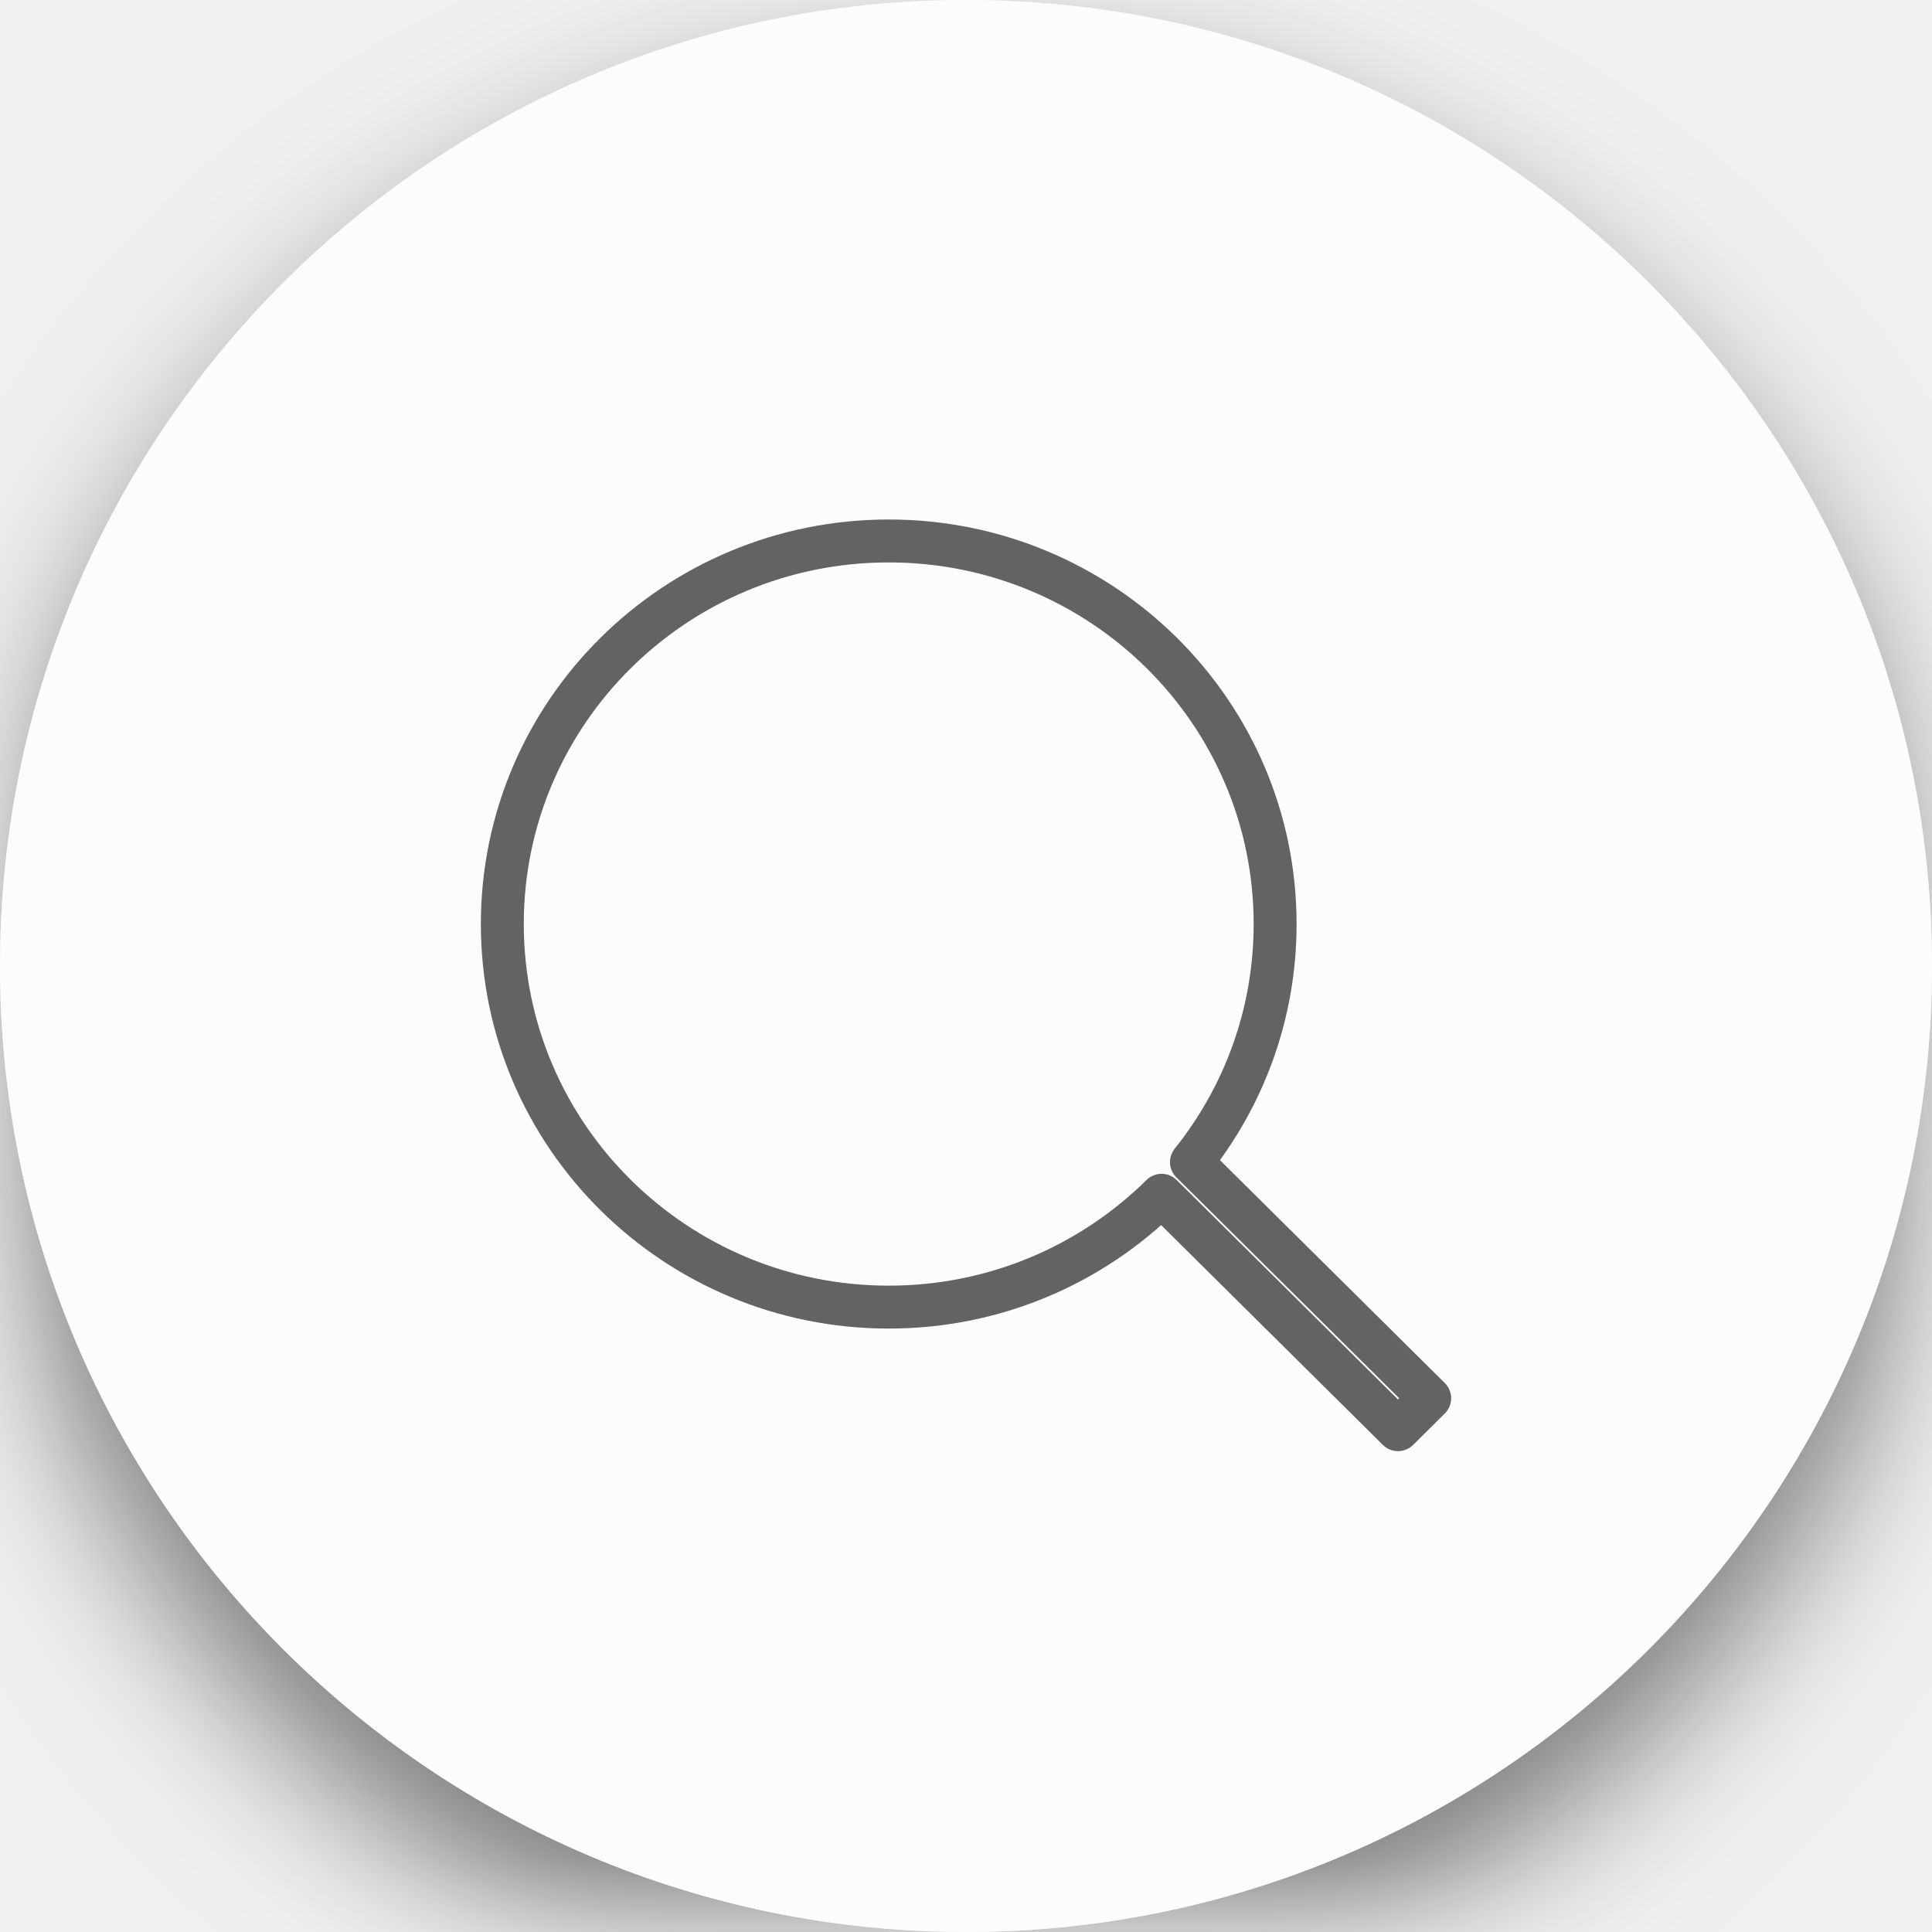
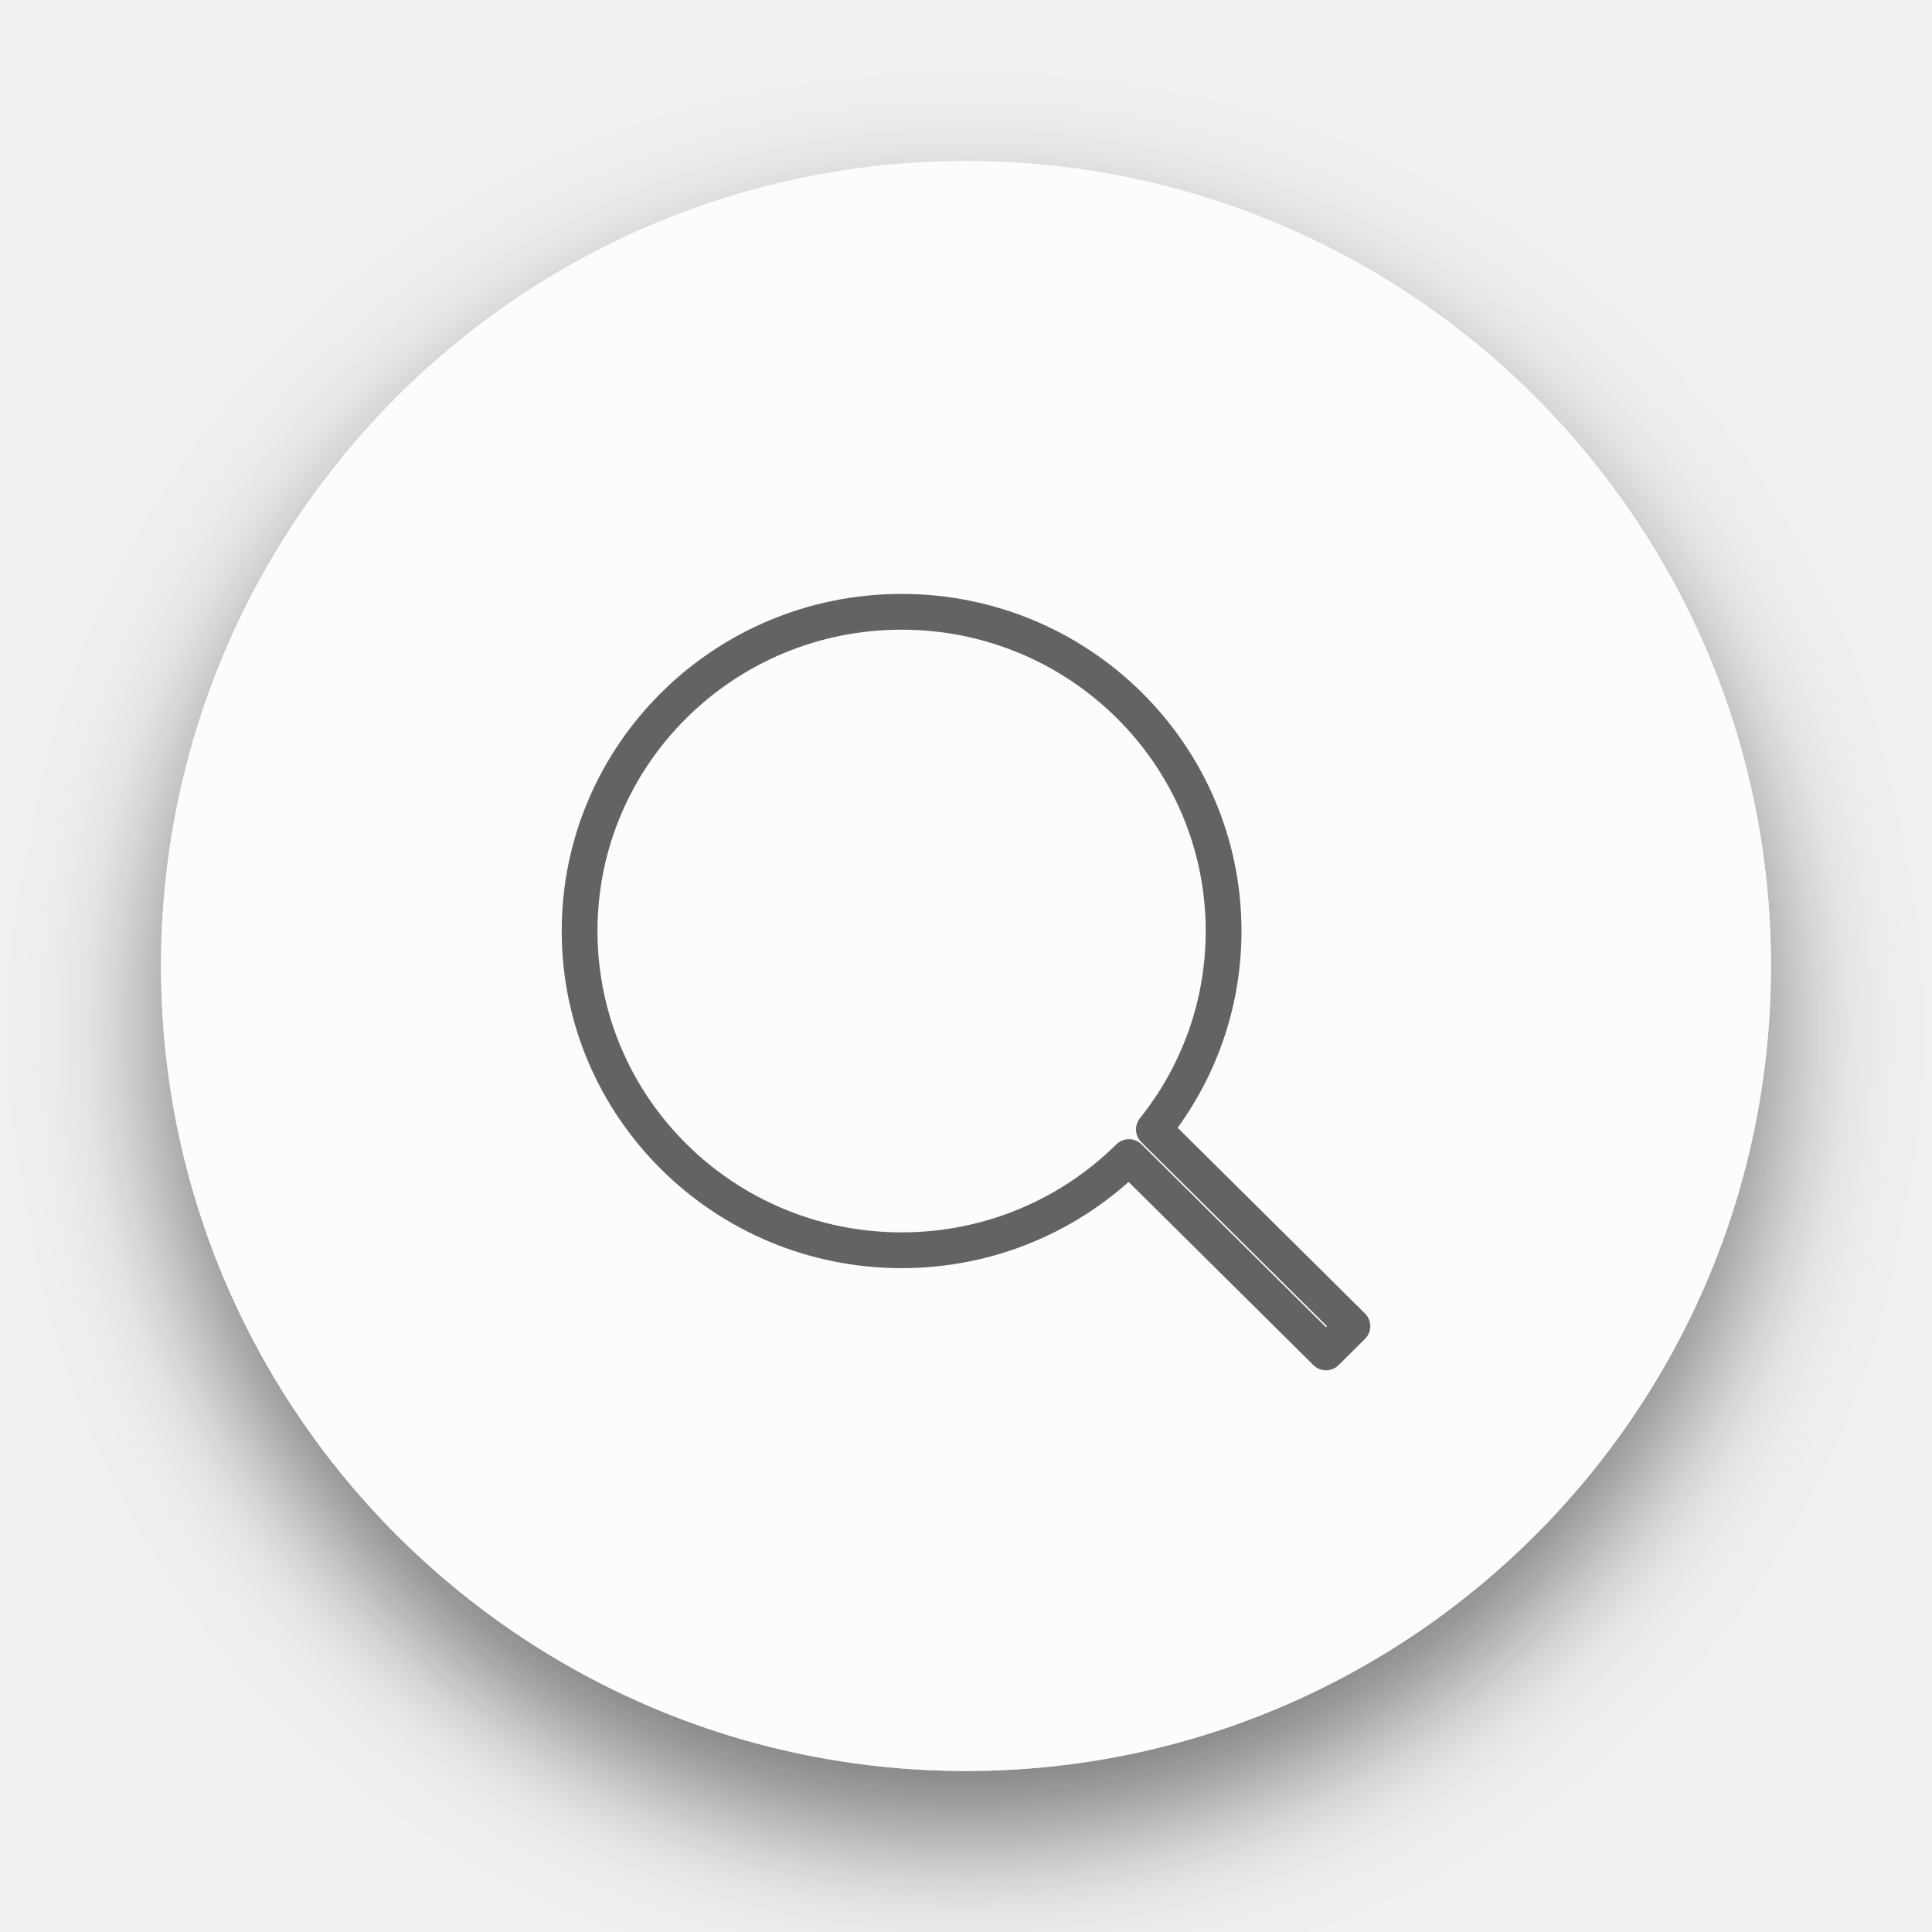
- <svg xmlns="http://www.w3.org/2000/svg" xmlns:xlink="http://www.w3.org/1999/xlink" width="50px" height="50px" viewBox="0 0 50 50" version="1.1">
+ <svg xmlns="http://www.w3.org/2000/svg" xmlns:xlink="http://www.w3.org/1999/xlink" width="60px" height="60px" viewBox="0 0 60 60" version="1.1">
  <defs>
-     <circle id="path-1" cx="25" cy="25" r="25" />
+     <circle id="path-1" cx="30" cy="30" r="25" />
    <filter x="-14.0%" y="-10.0%" width="128.0%" height="128.0%" filterUnits="objectBoundingBox" id="filter-2">
      <feOffset dx="0" dy="2" in="SourceAlpha" result="shadowOffsetOuter1" />
      <feGaussianBlur stdDeviation="2" in="shadowOffsetOuter1" result="shadowBlurOuter1" />
      <feComposite in="shadowBlurOuter1" in2="SourceAlpha" operator="out" result="shadowBlurOuter1" />
      <feColorMatrix values="0 0 0 0 0   0 0 0 0 0   0 0 0 0 0  0 0 0 0.5 0" type="matrix" in="shadowBlurOuter1" />
    </filter>
  </defs>
  <g id="Icon-CircularMagnifyingGlass" stroke="none" stroke-width="1" fill="none" fill-rule="evenodd">
    <g id="Oval-2">
      <use fill="black" fill-opacity="1" filter="url(#filter-2)" xlink:href="#path-1" />
      <use fill-opacity="0.8" fill="#FFFFFF" fill-rule="evenodd" xlink:href="#path-1" />
    </g>
-     <path d="M30.835,30.075 L37,36.187 L36.18,37 L30.061,30.934 C28.252,32.722 25.756,33.828 23,33.828 C17.477,33.828 13,29.389 13,23.914 C13,18.439 17.477,14 23,14 C28.523,14 33,18.439 33,23.914 C33,26.242 32.19,28.383 30.835,30.075 Z" id="Combined-Shape" stroke="#636363" stroke-width="1.111" stroke-linecap="round" stroke-linejoin="round" />
+     <path d="M35.835,35.075 L42,41.187 L41.18,42 L35.061,35.934 C33.252,37.722 30.756,38.828 28,38.828 C22.477,38.828 18,34.389 18,28.914 C18,23.439 22.477,19 28,19 C33.523,19 38,23.439 38,28.914 C38,31.242 37.19,33.383 35.835,35.075 Z" id="Combined-Shape" stroke="#636363" stroke-width="1.111" stroke-linecap="round" stroke-linejoin="round" />
  </g>
</svg>
